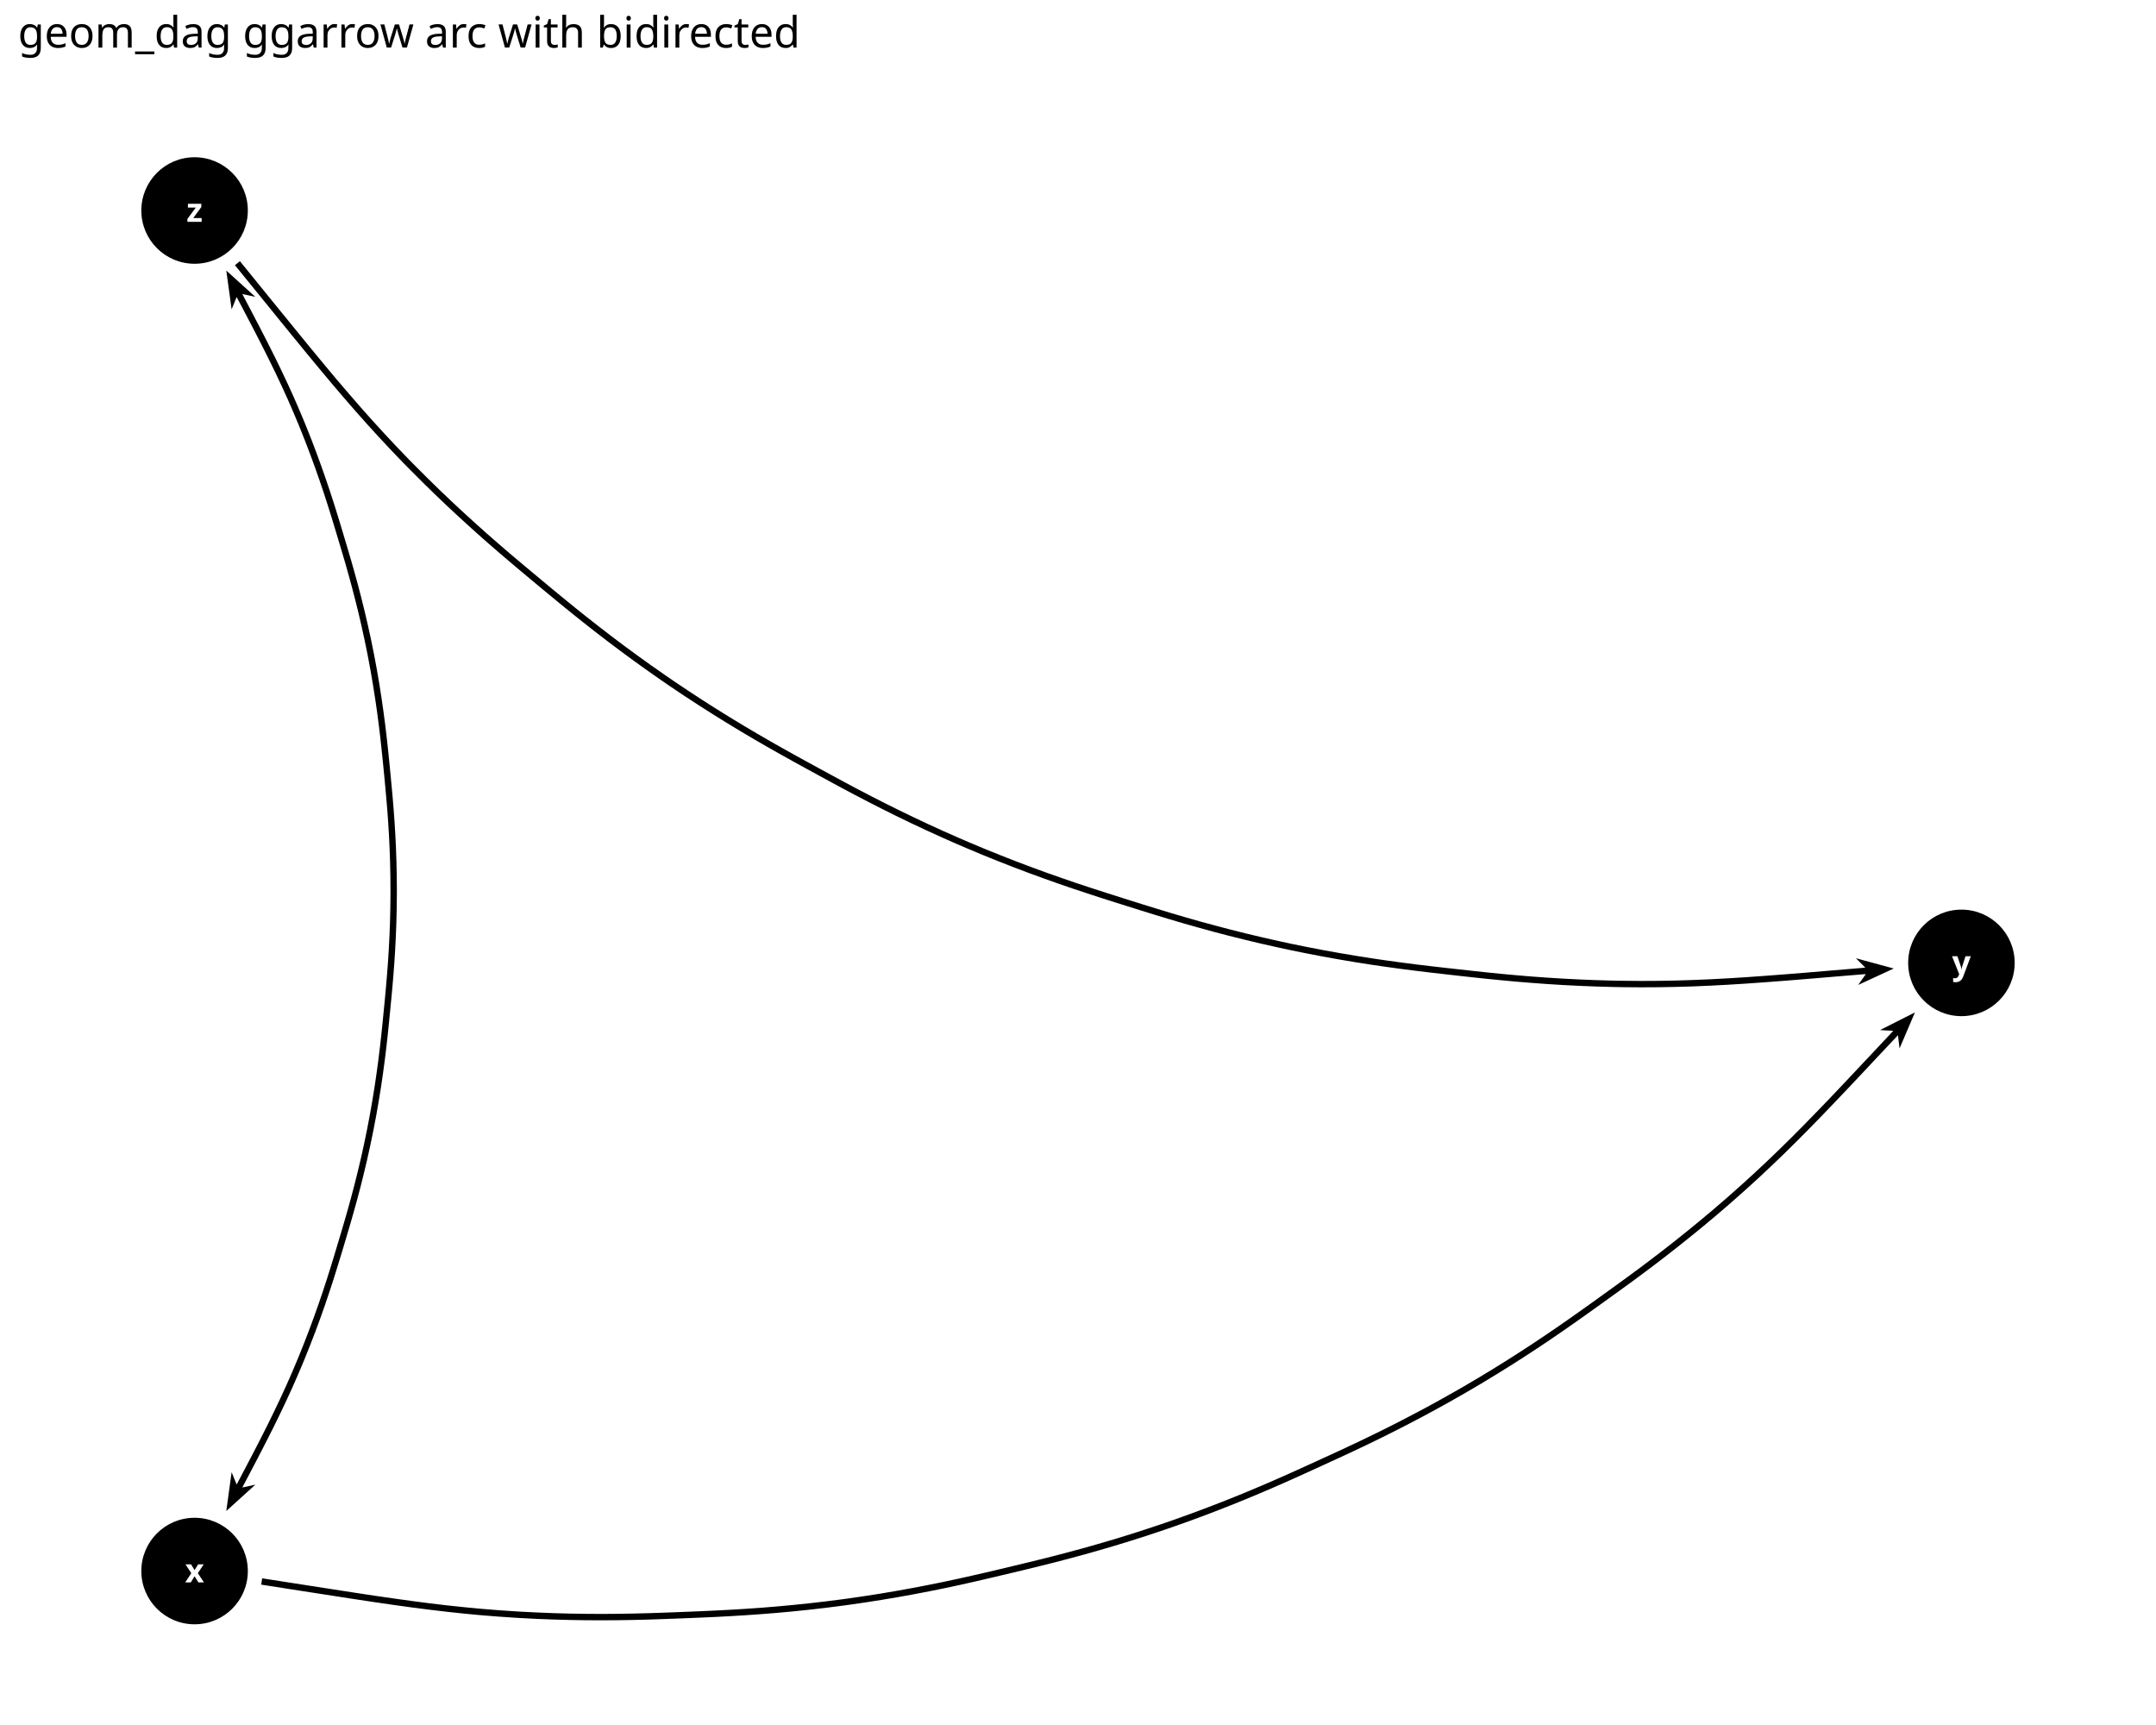
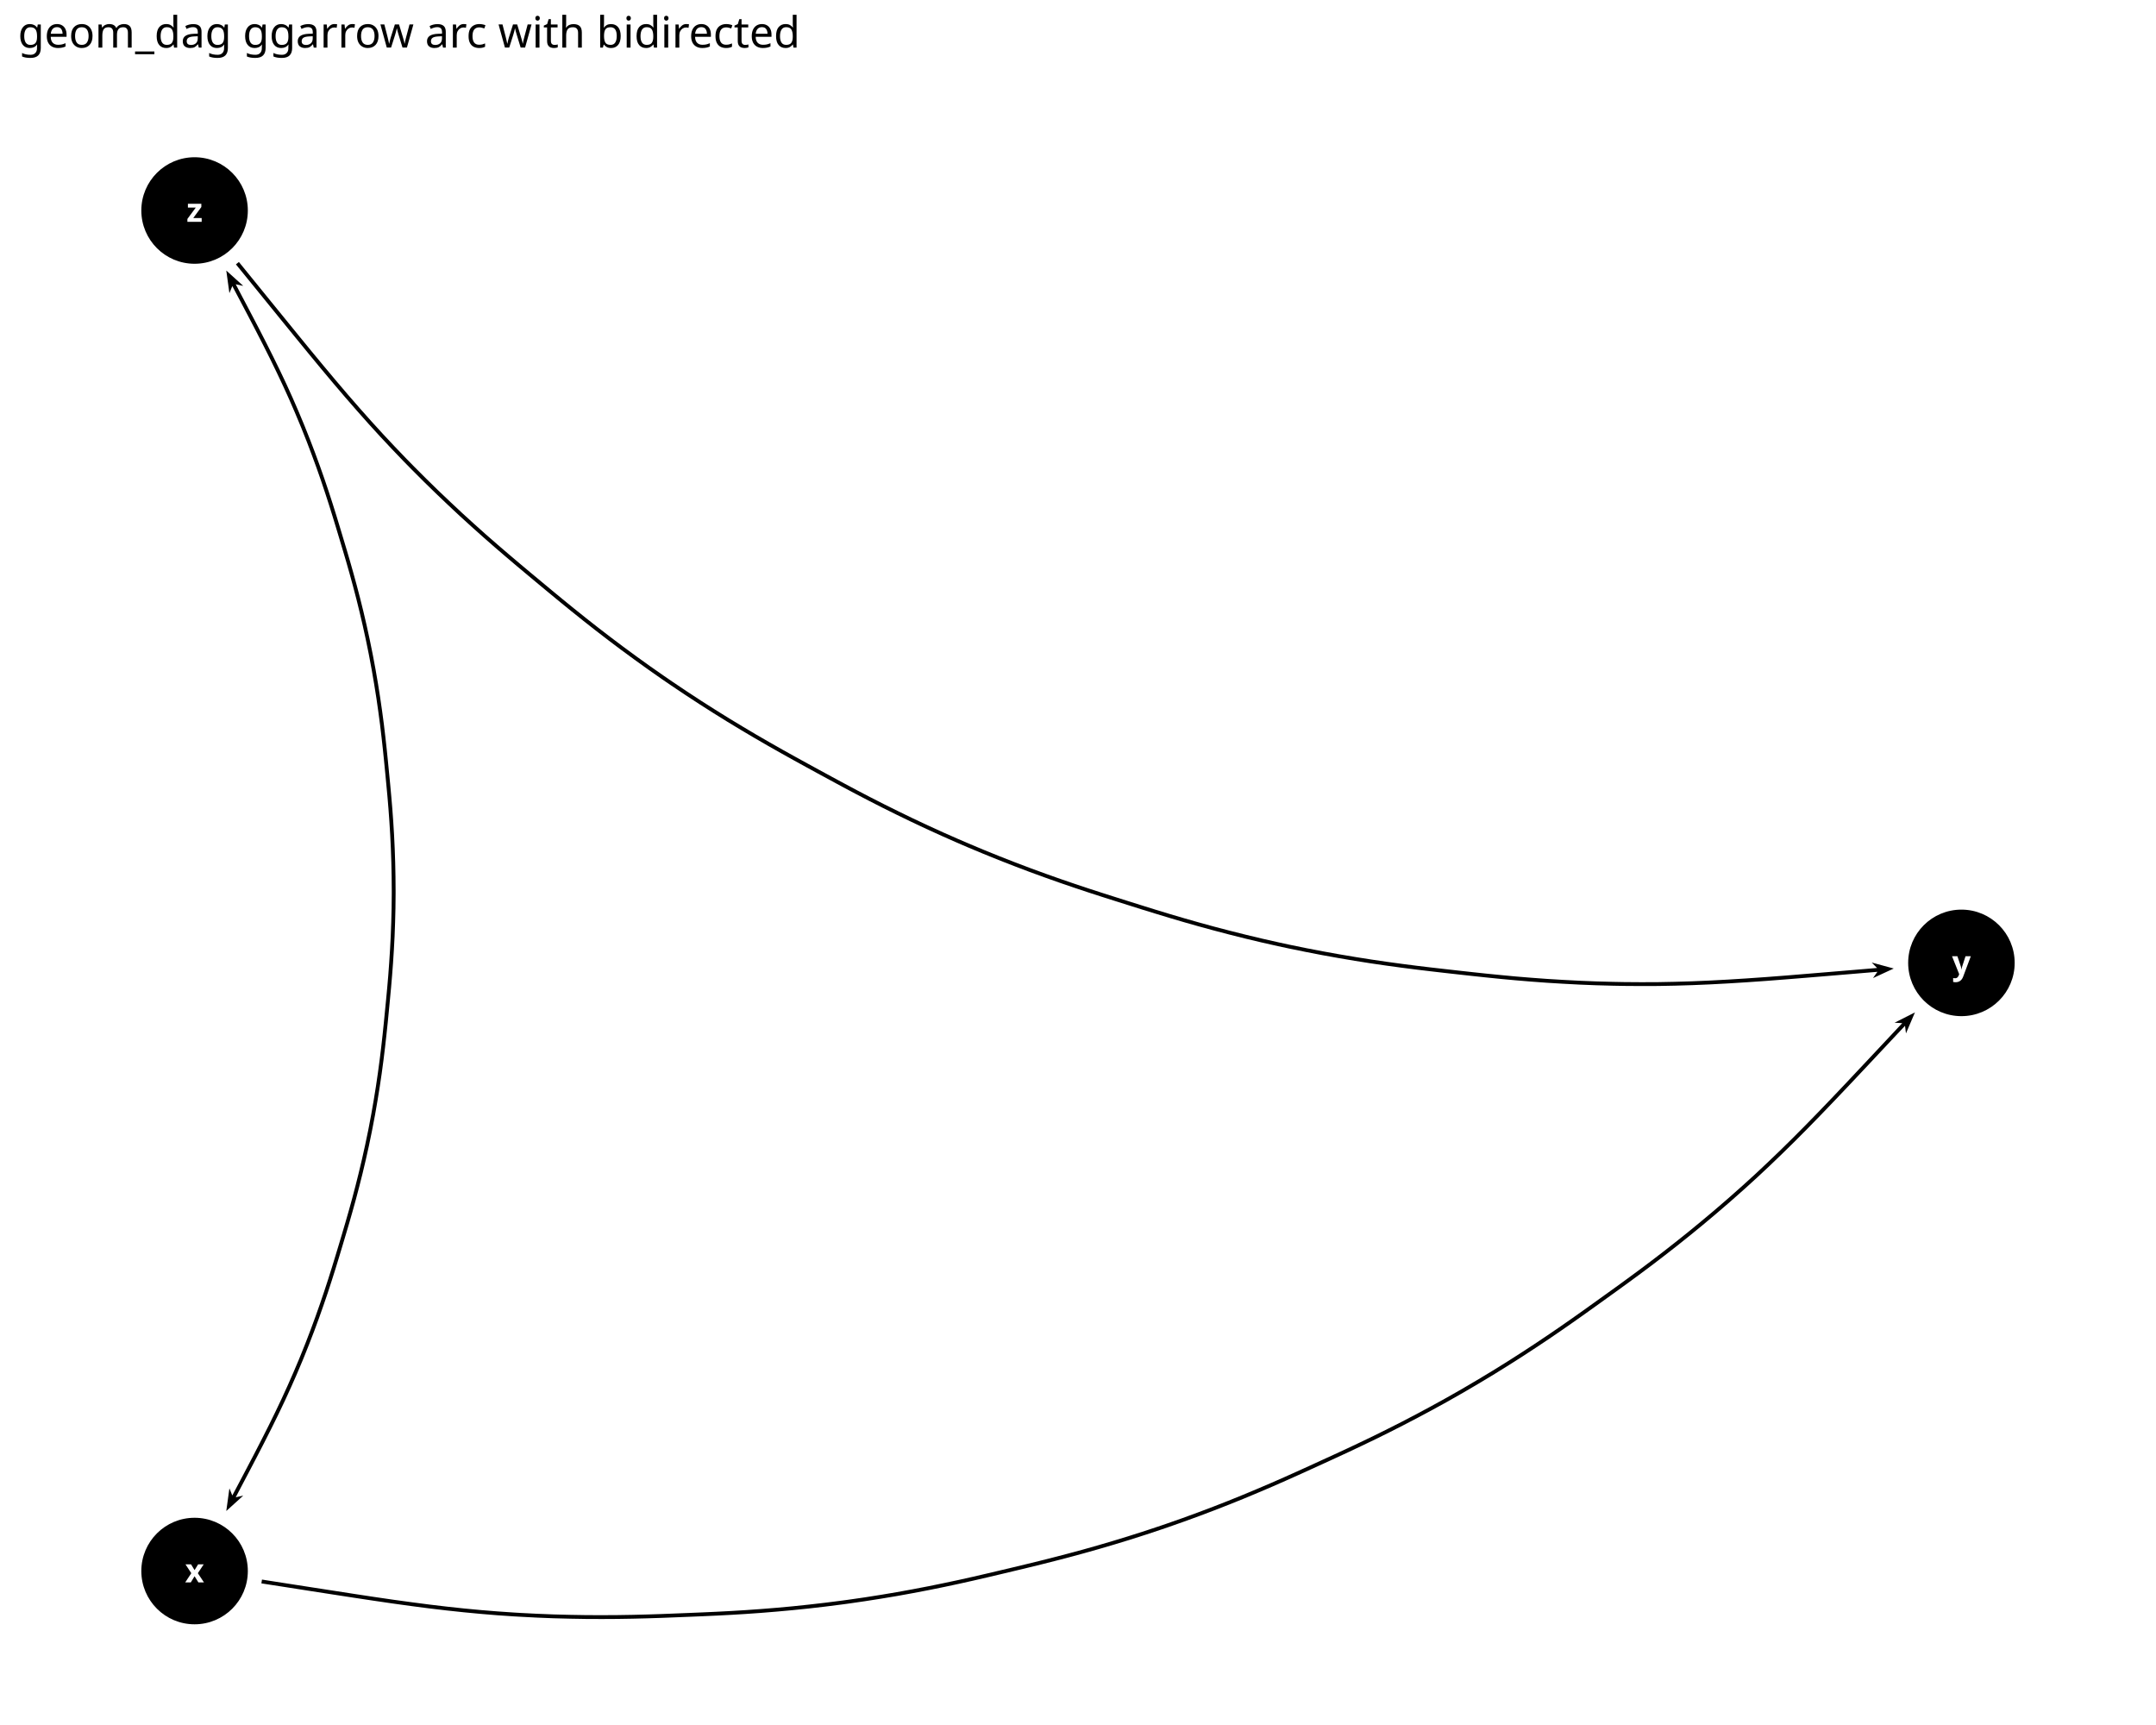
<svg xmlns="http://www.w3.org/2000/svg" class="svglite" data-engine-version="2.0" width="720.00pt" height="576.00pt" viewBox="0 0 720.00 576.00">
  <defs>
    <style type="text/css">
    .svglite line, .svglite polyline, .svglite polygon, .svglite path, .svglite rect, .svglite circle {
      fill: none;
      stroke: #000000;
      stroke-linecap: round;
      stroke-linejoin: round;
      stroke-miterlimit: 10.00;
    }
  </style>
  </defs>
  <rect width="100%" height="100%" style="stroke: none; fill: #FFFFFF;" />
  <defs>
    <clipPath id="cpMC4wMHw3MjAuMDB8MC4wMHw1NzYuMDA=">
      <rect x="0.00" y="0.00" width="720.00" height="576.00" />
    </clipPath>
  </defs>
  <g clip-path="url(#cpMC4wMHw3MjAuMDB8MC4wMHw1NzYuMDA=)">
    <rect x="0.00" y="0.00" width="720.00" height="576.00" style="stroke-width: 1.16; stroke: none; fill: #FFFFFF;" />
  </g>
  <defs>
    <clipPath id="cpNS45OHw3MTQuMDJ8MjQuODV8NTcwLjAy">
      <rect x="5.98" y="24.85" width="708.04" height="545.17" />
    </clipPath>
  </defs>
  <g clip-path="url(#cpNS45OHw3MTQuMDJ8MjQuODV8NTcwLjAy)">
    <circle cx="64.98" cy="524.59" r="17.43" style="stroke-width: 0.71; fill: #000000;" />
    <circle cx="655.02" cy="321.52" r="17.43" style="stroke-width: 0.71; fill: #000000;" />
    <circle cx="64.98" cy="70.29" r="17.43" style="stroke-width: 0.71; fill: #000000;" />
-     <path d="M 206.27 541.01 L 211.30 540.93 L 216.17 540.81 L 220.90 540.65 L 225.51 540.48 L 230.07 540.30 L 234.65 540.11 L 239.33 539.90 L 244.14 539.64 L 249.10 539.34 L 254.22 538.98 L 259.47 538.56 L 264.84 538.07 L 270.30 537.50 L 275.81 536.87 L 281.34 536.16 L 283.34 535.89 L 288.86 535.09 L 294.36 534.23 L 299.79 533.32 L 305.14 532.35 L 310.36 531.35 L 315.44 530.32 L 320.36 529.27 L 325.11 528.21 L 329.72 527.14 L 334.21 526.08 L 338.65 525.03 L 343.11 523.95 L 347.65 522.84 L 352.33 521.67 L 357.14 520.41 L 362.09 519.07 L 367.16 517.64 L 372.34 516.12 L 377.58 514.51 L 382.86 512.83 L 388.15 511.07 L 390.07 510.41 L 395.33 508.57 L 400.56 506.66 L 405.71 504.71 L 410.77 502.73 L 415.70 500.74 L 420.48 498.75 L 425.11 496.77 L 429.57 494.81 L 433.88 492.88 L 438.09 490.97 L 442.23 489.07 L 446.40 487.16 L 450.65 485.19 L 455.01 483.14 L 459.49 480.98 L 464.08 478.71 L 468.79 476.32 L 473.57 473.83 L 478.41 471.24 L 483.26 468.57 L 488.11 465.82 L 489.87 464.81 L 494.68 461.98 L 499.43 459.10 L 504.11 456.20 L 508.69 453.28 L 513.15 450.37 L 517.46 447.49 L 521.61 444.65 L 525.61 441.87 L 529.47 439.14 L 533.23 436.46 L 536.93 433.80 L 540.65 431.12 L 544.44 428.37 L 548.32 425.51 L 552.29 422.53 L 556.37 419.41 L 560.52 416.16 L 564.73 412.79 L 568.98 409.32 L 573.23 405.76 L 577.46 402.13 L 578.98 400.79 L 583.15 397.09 L 587.28 393.33 L 591.38 389.49 L 595.49 385.55 L 599.64 381.47 L 603.86 377.23 L 608.18 372.80 L 612.63 368.17 L 617.22 363.34 L 621.95 358.32 L 626.81 353.14 L 631.77 347.86 L 633.83 345.67 L 634.36 350.08 L 639.50 338.05 L 627.83 343.96 L 632.26 344.20 L 630.21 346.40 L 625.26 351.68 L 620.39 356.86 L 615.67 361.87 L 611.09 366.70 L 606.65 371.31 L 602.34 375.73 L 598.13 379.96 L 594.00 384.02 L 589.91 387.94 L 585.83 391.76 L 581.72 395.50 L 577.57 399.19 L 576.06 400.51 L 571.85 404.13 L 567.62 407.68 L 563.39 411.13 L 559.20 414.49 L 555.06 417.72 L 551.01 420.82 L 547.04 423.80 L 543.18 426.64 L 539.40 429.39 L 535.68 432.07 L 531.98 434.73 L 528.24 437.40 L 524.39 440.12 L 520.40 442.90 L 516.26 445.72 L 511.97 448.59 L 507.54 451.48 L 502.98 454.39 L 498.32 457.28 L 493.58 460.15 L 488.79 462.97 L 487.06 463.97 L 482.22 466.70 L 477.39 469.37 L 472.57 471.94 L 467.81 474.43 L 463.13 476.80 L 458.55 479.06 L 454.09 481.21 L 449.75 483.26 L 445.51 485.23 L 441.35 487.13 L 437.20 489.03 L 433.01 490.93 L 428.70 492.86 L 424.26 494.81 L 419.65 496.78 L 414.89 498.77 L 409.98 500.75 L 404.94 502.72 L 399.81 504.66 L 394.61 506.56 L 389.37 508.40 L 387.47 509.05 L 382.20 510.80 L 376.94 512.48 L 371.72 514.08 L 366.57 515.59 L 361.52 517.02 L 356.59 518.35 L 351.80 519.60 L 347.14 520.77 L 342.60 521.88 L 338.15 522.95 L 333.72 524.01 L 329.23 525.07 L 324.64 526.12 L 319.90 527.18 L 315.00 528.23 L 309.95 529.25 L 304.74 530.25 L 299.42 531.21 L 294.01 532.13 L 288.55 532.98 L 283.05 533.78 L 281.06 534.05 L 275.55 534.75 L 270.07 535.38 L 264.64 535.94 L 259.29 536.43 L 254.06 536.86 L 248.96 537.21 L 244.02 537.51 L 239.22 537.76 L 234.56 537.98 L 229.98 538.17 L 225.43 538.35 L 220.82 538.52 L 216.11 538.67 L 211.26 538.79 L 206.25 538.87 L 201.09 538.91 L 195.79 538.88 L 190.39 538.80 L 184.90 538.65 L 179.37 538.43 L 173.82 538.15 L 171.69 538.02 L 166.15 537.64 L 160.61 537.19 L 155.02 536.66 L 149.34 536.06 L 143.52 535.37 L 137.53 534.59 L 131.33 533.73 L 124.90 532.80 L 118.24 531.79 L 111.34 530.72 L 104.25 529.62 L 97.10 528.51 L 90.14 527.42 L 87.55 527.02 L 87.39 528.08 L 87.23 529.13 L 89.81 529.53 L 96.77 530.62 L 103.92 531.73 L 111.01 532.83 L 117.91 533.90 L 124.59 534.91 L 131.03 535.85 L 137.25 536.71 L 143.26 537.48 L 149.10 538.18 L 154.80 538.79 L 160.42 539.32 L 165.99 539.77 L 171.56 540.15 L 173.71 540.28 L 179.28 540.57 L 184.83 540.78 L 190.34 540.93 L 195.77 541.02 L 201.09 541.04 Z" style="fill-rule: evenodd; fill: #000000; stroke-width: 0.53; stroke: none; stroke-linecap: butt;" />
-     <path d="M 553.73 329.65 L 559.43 329.55 L 565.19 329.38 L 571.07 329.13 L 577.12 328.81 L 583.36 328.42 L 589.83 327.96 L 596.54 327.45 L 603.47 326.89 L 610.62 326.29 L 617.93 325.68 L 623.10 325.26 L 620.55 328.88 L 632.42 323.40 L 619.80 319.97 L 622.92 323.11 L 617.75 323.55 L 610.45 324.16 L 603.30 324.76 L 596.37 325.32 L 589.67 325.83 L 583.22 326.29 L 577.00 326.68 L 570.97 327.00 L 565.11 327.24 L 559.37 327.42 L 553.71 327.52 L 548.08 327.55 L 542.45 327.50 L 538.76 327.44 L 533.14 327.28 L 527.56 327.06 L 522.05 326.78 L 516.64 326.44 L 511.37 326.06 L 506.24 325.63 L 501.27 325.17 L 496.45 324.69 L 491.76 324.18 L 487.16 323.67 L 482.56 323.16 L 477.91 322.63 L 473.15 322.06 L 468.25 321.43 L 463.21 320.74 L 458.02 319.98 L 452.71 319.14 L 447.30 318.23 L 441.82 317.24 L 436.31 316.18 L 430.80 315.05 L 427.19 314.27 L 421.70 313.03 L 416.27 311.74 L 410.92 310.40 L 405.68 309.02 L 400.58 307.63 L 395.63 306.22 L 390.84 304.81 L 386.21 303.40 L 381.70 302.01 L 377.28 300.62 L 372.88 299.23 L 368.41 297.80 L 363.85 296.32 L 359.17 294.77 L 354.35 293.11 L 349.41 291.37 L 344.36 289.52 L 339.23 287.58 L 334.05 285.55 L 328.85 283.45 L 323.65 281.27 L 320.26 279.81 L 315.12 277.54 L 310.04 275.22 L 305.05 272.87 L 300.17 270.51 L 295.43 268.15 L 290.85 265.82 L 286.42 263.51 L 282.15 261.23 L 278.00 258.99 L 273.93 256.78 L 269.87 254.56 L 265.77 252.31 L 261.58 249.97 L 257.29 247.54 L 252.88 244.99 L 248.37 242.32 L 243.77 239.53 L 239.11 236.64 L 234.42 233.65 L 229.72 230.58 L 225.04 227.44 L 222.00 225.35 L 217.39 222.13 L 212.85 218.87 L 208.41 215.61 L 204.08 212.35 L 199.89 209.12 L 195.84 205.94 L 191.94 202.82 L 188.19 199.77 L 184.55 196.77 L 180.99 193.81 L 177.43 190.85 L 173.84 187.84 L 170.18 184.75 L 166.44 181.53 L 162.61 178.18 L 158.70 174.68 L 154.72 171.06 L 150.71 167.32 L 146.68 163.48 L 142.67 159.56 L 138.68 155.58 L 136.00 152.85 L 132.11 148.79 L 128.25 144.66 L 124.40 140.44 L 120.53 136.10 L 116.61 131.59 L 112.60 126.90 L 108.50 122.00 L 104.27 116.88 L 99.91 111.56 L 95.43 106.05 L 90.82 100.39 L 86.20 94.70 L 81.73 89.19 L 80.11 87.21 L 79.28 87.88 L 78.46 88.56 L 80.07 90.54 L 84.55 96.05 L 89.17 101.73 L 93.77 107.40 L 98.26 112.91 L 102.62 118.24 L 106.86 123.36 L 110.97 128.27 L 114.99 132.98 L 118.93 137.51 L 122.81 141.87 L 126.68 146.11 L 130.56 150.26 L 134.47 154.34 L 137.17 157.08 L 141.17 161.08 L 145.20 165.02 L 149.24 168.87 L 153.28 172.63 L 157.27 176.27 L 161.19 179.78 L 165.04 183.14 L 168.80 186.37 L 172.47 189.48 L 176.07 192.49 L 179.62 195.45 L 183.19 198.41 L 186.84 201.42 L 190.60 204.48 L 194.51 207.61 L 198.58 210.81 L 202.79 214.05 L 207.14 217.32 L 211.60 220.60 L 216.16 223.87 L 220.78 227.11 L 223.84 229.21 L 228.54 232.36 L 233.26 235.44 L 237.97 238.44 L 242.65 241.35 L 247.27 244.15 L 251.80 246.83 L 256.23 249.39 L 260.54 251.83 L 264.74 254.17 L 268.85 256.43 L 272.91 258.65 L 276.98 260.87 L 281.14 263.12 L 285.43 265.40 L 289.87 267.71 L 294.47 270.06 L 299.23 272.43 L 304.13 274.80 L 309.14 277.15 L 314.24 279.48 L 319.41 281.77 L 322.82 283.23 L 328.03 285.42 L 333.26 287.53 L 338.46 289.57 L 343.62 291.52 L 348.69 293.37 L 353.65 295.13 L 358.49 296.79 L 363.19 298.35 L 367.76 299.84 L 372.23 301.26 L 376.64 302.65 L 381.07 304.04 L 385.58 305.44 L 390.23 306.85 L 395.03 308.27 L 400.00 309.68 L 405.13 311.09 L 410.39 312.47 L 415.77 313.81 L 421.22 315.11 L 426.73 316.35 L 430.36 317.14 L 435.90 318.27 L 441.43 319.34 L 446.93 320.33 L 452.37 321.25 L 457.70 322.09 L 462.91 322.85 L 467.98 323.55 L 472.89 324.17 L 477.66 324.75 L 482.32 325.28 L 486.92 325.80 L 491.53 326.31 L 496.23 326.81 L 501.06 327.29 L 506.05 327.76 L 511.20 328.18 L 516.50 328.57 L 521.93 328.91 L 527.46 329.19 L 533.07 329.41 L 538.71 329.57 L 542.42 329.64 L 548.07 329.68 Z" style="fill-rule: evenodd; fill: #000000; stroke-width: 0.53; stroke: none; stroke-linecap: butt;" />
-     <path d="M 85.26 495.76 L 80.92 496.70 L 83.53 491.74 L 86.22 486.60 L 88.77 481.66 L 91.18 476.90 L 93.43 472.30 L 95.56 467.83 L 97.58 463.43 L 99.51 459.05 L 101.36 454.67 L 101.81 453.57 L 103.58 449.15 L 105.29 444.73 L 106.91 440.34 L 108.44 436.02 L 109.87 431.80 L 111.21 427.71 L 112.45 423.76 L 113.63 419.93 L 114.76 416.19 L 115.87 412.45 L 117.00 408.64 L 118.13 404.68 L 119.27 400.57 L 120.40 396.30 L 121.50 391.88 L 122.58 387.34 L 123.60 382.73 L 124.57 378.07 L 124.78 377.00 L 125.67 372.32 L 126.48 367.65 L 127.23 363.03 L 127.89 358.50 L 128.49 354.08 L 129.01 349.81 L 129.47 345.70 L 129.88 341.71 L 130.26 337.82 L 130.64 333.94 L 131.01 329.98 L 131.36 325.88 L 131.68 321.63 L 131.96 317.22 L 132.19 312.67 L 132.37 308.01 L 132.48 303.28 L 132.53 298.52 L 132.54 297.44 L 132.50 292.67 L 132.40 287.94 L 132.24 283.26 L 132.02 278.68 L 131.75 274.24 L 131.43 269.95 L 131.09 265.82 L 130.72 261.83 L 130.35 257.94 L 129.97 254.05 L 129.57 250.10 L 129.12 246.01 L 128.61 241.78 L 128.03 237.39 L 127.38 232.88 L 126.66 228.28 L 125.86 223.62 L 124.99 218.94 L 124.78 217.87 L 123.83 213.21 L 122.81 208.58 L 121.75 204.02 L 120.65 199.57 L 119.53 195.26 L 118.39 191.11 L 117.26 187.13 L 116.13 183.28 L 115.01 179.54 L 113.89 175.80 L 112.73 172.00 L 111.50 168.07 L 110.18 164.02 L 108.77 159.83 L 107.26 155.53 L 105.66 151.15 L 103.98 146.73 L 102.22 142.31 L 101.81 141.30 L 99.97 136.91 L 98.07 132.53 L 96.07 128.14 L 93.97 123.69 L 91.75 119.13 L 89.38 114.42 L 86.87 109.52 L 84.21 104.43 L 81.43 99.15 L 80.93 98.18 L 85.26 99.12 L 75.57 90.34 L 77.35 103.29 L 79.02 99.19 L 79.54 100.14 L 82.32 105.42 L 84.97 110.50 L 87.48 115.38 L 89.83 120.08 L 92.05 124.62 L 94.14 129.04 L 96.12 133.40 L 98.01 137.75 L 99.84 142.12 L 100.24 143.11 L 101.99 147.51 L 103.66 151.90 L 105.25 156.25 L 106.75 160.52 L 108.16 164.69 L 109.46 168.72 L 110.69 172.63 L 111.84 176.42 L 112.96 180.15 L 114.08 183.89 L 115.21 187.72 L 116.34 191.69 L 117.46 195.81 L 118.58 200.10 L 119.68 204.52 L 120.73 209.05 L 121.74 213.65 L 122.69 218.29 L 122.89 219.34 L 123.76 223.99 L 124.55 228.63 L 125.27 233.20 L 125.92 237.68 L 126.49 242.04 L 127.00 246.25 L 127.44 250.32 L 127.85 254.27 L 128.23 258.14 L 128.60 262.03 L 128.96 266.00 L 129.31 270.11 L 129.62 274.38 L 129.89 278.80 L 130.11 283.35 L 130.27 288.00 L 130.37 292.70 L 130.40 297.44 L 130.40 298.51 L 130.35 303.25 L 130.24 307.94 L 130.06 312.57 L 129.83 317.10 L 129.55 321.48 L 129.23 325.71 L 128.88 329.79 L 128.52 333.74 L 128.14 337.61 L 127.76 341.50 L 127.35 345.47 L 126.89 349.57 L 126.37 353.81 L 125.78 358.20 L 125.12 362.71 L 124.38 367.30 L 123.57 371.94 L 122.69 376.59 L 122.48 377.64 L 121.52 382.28 L 120.50 386.87 L 119.43 391.37 L 118.33 395.77 L 117.21 400.02 L 116.08 404.11 L 114.95 408.04 L 113.83 411.84 L 112.71 415.57 L 111.59 419.31 L 110.42 423.13 L 109.18 427.06 L 107.85 431.13 L 106.42 435.32 L 104.90 439.61 L 103.29 443.97 L 101.60 448.37 L 99.83 452.77 L 99.39 453.84 L 97.55 458.21 L 95.64 462.55 L 93.63 466.92 L 91.51 471.37 L 89.27 475.95 L 86.87 480.69 L 84.33 485.62 L 81.64 490.75 L 79.03 495.70 L 77.35 491.58 L 75.57 504.54 ZM 79.55 496.99 L 79.55 496.99 L 79.55 496.99 L 79.55 496.99 Z" style="fill-rule: evenodd; fill: #000000; stroke-width: 0.53; stroke: none; stroke-linecap: butt;" />
+     <path d="M 206.27 540.58 L 211.29 540.50 L 216.16 540.38 L 220.88 540.23 L 225.49 540.05 L 230.05 539.87 L 234.63 539.68 L 239.31 539.47 L 244.11 539.22 L 249.07 538.92 L 254.18 538.56 L 259.43 538.13 L 264.80 537.64 L 270.25 537.08 L 275.76 536.44 L 281.28 535.74 L 283.28 535.47 L 288.80 534.67 L 294.29 533.81 L 299.72 532.90 L 305.06 531.93 L 310.28 530.93 L 315.35 529.90 L 320.27 528.85 L 325.02 527.79 L 329.62 526.73 L 334.11 525.67 L 338.55 524.61 L 343.01 523.54 L 347.55 522.43 L 352.22 521.25 L 357.03 520.00 L 361.97 518.66 L 367.04 517.23 L 372.21 515.71 L 377.45 514.11 L 382.73 512.42 L 388.02 510.66 L 389.93 510.01 L 395.19 508.16 L 400.41 506.26 L 405.56 504.31 L 410.61 502.34 L 415.54 500.35 L 420.32 498.35 L 424.94 496.38 L 429.40 494.42 L 433.71 492.49 L 437.91 490.58 L 442.06 488.69 L 446.22 486.78 L 450.47 484.81 L 454.82 482.75 L 459.30 480.60 L 463.89 478.33 L 468.59 475.94 L 473.37 473.45 L 478.20 470.87 L 483.06 468.20 L 487.90 465.45 L 489.65 464.44 L 494.46 461.61 L 499.21 458.74 L 503.89 455.83 L 508.46 452.92 L 512.91 450.01 L 517.22 447.14 L 521.37 444.30 L 525.37 441.52 L 529.22 438.80 L 532.98 436.11 L 536.68 433.45 L 540.40 430.77 L 544.19 428.02 L 548.06 425.17 L 552.04 422.19 L 556.11 419.07 L 560.26 415.83 L 564.47 412.46 L 568.71 408.99 L 572.95 405.43 L 577.18 401.80 L 578.70 400.47 L 582.87 396.77 L 586.99 393.02 L 591.09 389.18 L 595.19 385.24 L 599.34 381.17 L 603.56 376.93 L 607.88 372.50 L 612.33 367.87 L 616.91 363.05 L 621.64 358.03 L 626.50 352.85 L 631.45 347.57 L 636.19 342.52 L 636.50 345.07 L 639.50 338.05 L 632.69 341.50 L 635.26 341.64 L 630.52 346.69 L 625.57 351.97 L 620.70 357.15 L 615.98 362.17 L 611.40 366.99 L 606.96 371.61 L 602.64 376.03 L 598.43 380.26 L 594.30 384.32 L 590.20 388.25 L 586.12 392.08 L 582.01 395.82 L 577.85 399.51 L 576.34 400.83 L 572.13 404.45 L 567.89 408.00 L 563.66 411.47 L 559.46 414.82 L 555.32 418.06 L 551.26 421.17 L 547.30 424.14 L 543.43 426.99 L 539.65 429.74 L 535.93 432.41 L 532.23 435.07 L 528.48 437.75 L 524.63 440.47 L 520.64 443.25 L 516.50 446.07 L 512.21 448.94 L 507.77 451.84 L 503.21 454.75 L 498.54 457.65 L 493.80 460.51 L 489.01 463.33 L 487.27 464.34 L 482.43 467.08 L 477.59 469.74 L 472.77 472.32 L 468.01 474.81 L 463.32 477.18 L 458.74 479.45 L 454.27 481.60 L 449.93 483.65 L 445.69 485.61 L 441.52 487.52 L 437.38 489.42 L 433.18 491.32 L 428.88 493.25 L 424.43 495.20 L 419.82 497.17 L 415.05 499.16 L 410.14 501.15 L 405.10 503.12 L 399.96 505.06 L 394.76 506.96 L 389.51 508.80 L 387.61 509.45 L 382.34 511.20 L 377.07 512.88 L 371.85 514.48 L 366.69 516.00 L 361.63 517.43 L 356.70 518.76 L 351.90 520.01 L 347.24 521.19 L 342.70 522.30 L 338.25 523.37 L 333.82 524.42 L 329.33 525.48 L 324.74 526.54 L 319.99 527.60 L 315.09 528.64 L 310.03 529.67 L 304.82 530.67 L 299.50 531.64 L 294.08 532.55 L 288.61 533.41 L 283.11 534.20 L 281.11 534.47 L 275.60 535.17 L 270.11 535.80 L 264.68 536.37 L 259.32 536.86 L 254.09 537.28 L 248.99 537.64 L 244.04 537.94 L 239.24 538.19 L 234.58 538.40 L 230.00 538.59 L 225.44 538.77 L 220.84 538.95 L 216.12 539.10 L 211.27 539.22 L 206.26 539.30 L 201.09 539.33 L 195.79 539.31 L 190.38 539.22 L 184.89 539.08 L 179.35 538.86 L 173.80 538.58 L 171.66 538.45 L 166.12 538.07 L 160.57 537.62 L 154.97 537.09 L 149.29 536.48 L 143.47 535.79 L 137.48 535.01 L 131.27 534.16 L 124.84 533.22 L 118.17 532.21 L 111.28 531.14 L 104.18 530.04 L 97.03 528.93 L 90.08 527.85 L 87.49 527.44 L 87.39 528.08 L 87.29 528.71 L 89.88 529.11 L 96.84 530.19 L 103.99 531.31 L 111.08 532.41 L 117.98 533.47 L 124.65 534.48 L 131.09 535.42 L 137.31 536.28 L 143.31 537.06 L 149.15 537.75 L 154.85 538.36 L 160.46 538.89 L 166.02 539.35 L 171.58 539.73 L 173.73 539.85 L 179.30 540.14 L 184.85 540.36 L 190.35 540.50 L 195.78 540.59 L 201.09 540.61 Z" style="fill-rule: evenodd; fill: #000000; stroke-width: 0.53; stroke: none; stroke-linecap: butt;" />
+     <path d="M 553.73 329.23 L 559.41 329.12 L 565.17 328.95 L 571.05 328.70 L 577.09 328.38 L 583.34 327.99 L 589.80 327.54 L 596.50 327.02 L 603.44 326.46 L 610.59 325.87 L 617.89 325.26 L 625.15 324.65 L 626.97 324.50 L 625.49 326.60 L 632.42 323.40 L 625.06 321.40 L 626.86 323.22 L 625.05 323.37 L 617.79 323.98 L 610.48 324.59 L 603.33 325.18 L 596.40 325.75 L 589.71 326.26 L 583.25 326.71 L 577.02 327.10 L 570.99 327.42 L 565.13 327.67 L 559.38 327.84 L 553.71 327.95 L 548.08 327.97 L 542.44 327.93 L 538.75 327.86 L 533.12 327.71 L 527.54 327.49 L 522.03 327.20 L 516.61 326.87 L 511.33 326.48 L 506.20 326.06 L 501.23 325.59 L 496.41 325.11 L 491.72 324.61 L 487.11 324.10 L 482.51 323.58 L 477.86 323.05 L 473.10 322.48 L 468.20 321.85 L 463.15 321.16 L 457.96 320.40 L 452.64 319.56 L 447.23 318.65 L 441.75 317.66 L 436.23 316.60 L 430.71 315.47 L 427.10 314.69 L 421.61 313.45 L 416.17 312.15 L 410.82 310.81 L 405.57 309.44 L 400.46 308.04 L 395.51 306.63 L 390.72 305.22 L 386.08 303.81 L 381.58 302.41 L 377.15 301.02 L 372.75 299.63 L 368.28 298.21 L 363.72 296.73 L 359.03 295.17 L 354.21 293.52 L 349.26 291.77 L 344.21 289.92 L 339.07 287.98 L 333.89 285.95 L 328.68 283.84 L 323.48 281.66 L 320.09 280.20 L 314.94 277.93 L 309.86 275.61 L 304.86 273.26 L 299.98 270.89 L 295.24 268.54 L 290.65 266.20 L 286.22 263.89 L 281.95 261.61 L 277.80 259.37 L 273.72 257.15 L 269.67 254.94 L 265.56 252.68 L 261.37 250.35 L 257.08 247.91 L 252.66 245.36 L 248.15 242.68 L 243.54 239.90 L 238.88 237.00 L 234.18 234.01 L 229.48 230.93 L 224.80 227.79 L 221.75 225.70 L 217.14 222.48 L 212.60 219.22 L 208.15 215.95 L 203.82 212.69 L 199.62 209.46 L 195.57 206.28 L 191.68 203.16 L 187.92 200.10 L 184.28 197.10 L 180.71 194.13 L 177.16 191.18 L 173.57 188.17 L 169.91 185.07 L 166.16 181.85 L 162.32 178.50 L 158.41 175.00 L 154.43 171.38 L 150.42 167.63 L 146.38 163.79 L 142.37 159.87 L 138.38 155.88 L 135.70 153.15 L 131.80 149.08 L 127.93 144.95 L 124.08 140.73 L 120.21 136.38 L 116.28 131.87 L 112.28 127.17 L 108.17 122.27 L 103.94 117.16 L 99.58 111.83 L 95.10 106.32 L 90.49 100.66 L 85.87 94.97 L 81.39 89.46 L 79.78 87.48 L 79.28 87.88 L 78.79 88.29 L 80.40 90.27 L 84.88 95.78 L 89.50 101.47 L 94.10 107.13 L 98.59 112.64 L 102.95 117.97 L 107.18 123.09 L 111.30 128.00 L 115.31 132.70 L 119.25 137.22 L 123.13 141.59 L 126.99 145.82 L 130.87 149.96 L 134.78 154.04 L 137.47 156.78 L 141.47 160.78 L 145.50 164.71 L 149.54 168.56 L 153.56 172.32 L 157.55 175.95 L 161.48 179.46 L 165.32 182.82 L 169.08 186.05 L 172.74 189.15 L 176.34 192.16 L 179.89 195.12 L 183.46 198.08 L 187.11 201.09 L 190.87 204.15 L 194.78 207.28 L 198.84 210.47 L 203.05 213.71 L 207.39 216.98 L 211.85 220.25 L 216.40 223.52 L 221.02 226.76 L 224.08 228.85 L 228.78 232.00 L 233.49 235.08 L 238.20 238.08 L 242.88 240.99 L 247.49 243.78 L 252.02 246.46 L 256.44 249.02 L 260.75 251.46 L 264.94 253.80 L 269.05 256.06 L 273.11 258.28 L 277.19 260.49 L 281.34 262.74 L 285.63 265.02 L 290.06 267.33 L 294.66 269.68 L 299.42 272.04 L 304.31 274.41 L 309.32 276.77 L 314.42 279.09 L 319.58 281.38 L 322.98 282.84 L 328.20 285.02 L 333.42 287.14 L 338.62 289.17 L 343.76 291.12 L 348.83 292.97 L 353.79 294.73 L 358.62 296.38 L 363.32 297.95 L 367.89 299.43 L 372.36 300.85 L 376.77 302.24 L 381.20 303.64 L 385.71 305.03 L 390.35 306.44 L 395.15 307.86 L 400.12 309.27 L 405.24 310.67 L 410.50 312.05 L 415.87 313.40 L 421.32 314.70 L 426.82 315.94 L 430.45 316.72 L 435.98 317.85 L 441.51 318.92 L 447.01 319.91 L 452.43 320.83 L 457.76 321.67 L 462.97 322.43 L 468.03 323.12 L 472.94 323.75 L 477.71 324.32 L 482.37 324.86 L 486.97 325.37 L 491.58 325.88 L 496.28 326.38 L 501.10 326.87 L 506.09 327.33 L 511.23 327.76 L 516.53 328.15 L 521.95 328.48 L 527.48 328.77 L 533.08 328.99 L 538.72 329.14 L 542.43 329.21 L 548.08 329.25 Z" style="fill-rule: evenodd; fill: #000000; stroke-width: 0.53; stroke: none; stroke-linecap: butt;" />
+     <path d="M 81.23 499.41 L 78.72 499.96 L 80.34 496.87 L 83.15 491.54 L 85.84 486.40 L 88.39 481.46 L 90.79 476.71 L 93.05 472.12 L 95.18 467.65 L 97.19 463.25 L 99.12 458.88 L 100.97 454.50 L 101.42 453.41 L 103.19 448.99 L 104.89 444.58 L 106.51 440.19 L 108.03 435.88 L 109.47 431.67 L 110.80 427.58 L 112.05 423.63 L 113.22 419.81 L 114.35 416.06 L 115.46 412.33 L 116.59 408.52 L 117.72 404.57 L 118.86 400.46 L 119.98 396.19 L 121.09 391.78 L 122.16 387.25 L 123.19 382.64 L 124.15 377.98 L 124.36 376.92 L 125.25 372.24 L 126.06 367.58 L 126.80 362.97 L 127.47 358.44 L 128.06 354.03 L 128.58 349.76 L 129.04 345.65 L 129.46 341.67 L 129.84 337.78 L 130.21 333.90 L 130.58 329.94 L 130.93 325.85 L 131.25 321.60 L 131.53 317.19 L 131.77 312.65 L 131.94 308.00 L 132.06 303.28 L 132.11 298.52 L 132.11 297.44 L 132.07 292.68 L 131.97 287.95 L 131.81 283.28 L 131.59 278.70 L 131.32 274.26 L 131.01 269.98 L 130.66 265.85 L 130.30 261.87 L 129.92 257.98 L 129.54 254.10 L 129.14 250.14 L 128.69 246.06 L 128.19 241.83 L 127.61 237.45 L 126.96 232.95 L 126.24 228.35 L 125.44 223.69 L 124.57 219.02 L 124.36 217.96 L 123.41 213.29 L 122.40 208.67 L 121.34 204.12 L 120.24 199.68 L 119.11 195.37 L 117.98 191.23 L 116.85 187.24 L 115.72 183.40 L 114.60 179.66 L 113.48 175.93 L 112.32 172.12 L 111.09 168.20 L 109.78 164.15 L 108.37 159.97 L 106.86 155.67 L 105.26 151.30 L 103.58 146.89 L 101.82 142.47 L 101.41 141.46 L 99.58 137.08 L 97.68 132.71 L 95.69 128.32 L 93.59 123.88 L 91.36 119.32 L 89.00 114.61 L 86.49 109.71 L 83.83 104.63 L 81.05 99.35 L 78.72 94.92 L 81.23 95.46 L 75.57 90.34 L 76.61 97.90 L 77.58 95.52 L 79.92 99.94 L 82.70 105.22 L 85.35 110.30 L 87.86 115.19 L 90.22 119.89 L 92.43 124.43 L 94.52 128.86 L 96.51 133.23 L 98.40 137.58 L 100.23 141.95 L 100.64 142.95 L 102.39 147.35 L 104.06 151.75 L 105.66 156.10 L 107.16 160.38 L 108.56 164.55 L 109.87 168.59 L 111.09 172.50 L 112.25 176.30 L 113.37 180.03 L 114.49 183.77 L 115.62 187.60 L 116.75 191.57 L 117.88 195.70 L 119.00 199.99 L 120.09 204.42 L 121.15 208.95 L 122.16 213.56 L 123.11 218.21 L 123.31 219.26 L 124.18 223.92 L 124.97 228.56 L 125.70 233.14 L 126.34 237.63 L 126.92 241.99 L 127.42 246.21 L 127.87 250.28 L 128.27 254.22 L 128.65 258.10 L 129.02 261.99 L 129.39 265.96 L 129.73 270.08 L 130.04 274.35 L 130.31 278.77 L 130.53 283.33 L 130.69 287.98 L 130.79 292.70 L 130.83 297.44 L 130.83 298.51 L 130.78 303.25 L 130.66 307.96 L 130.49 312.59 L 130.25 317.12 L 129.97 321.51 L 129.66 325.75 L 129.31 329.83 L 128.94 333.78 L 128.56 337.65 L 128.18 341.54 L 127.77 345.51 L 127.31 349.62 L 126.79 353.87 L 126.20 358.26 L 125.54 362.77 L 124.80 367.37 L 123.99 372.02 L 123.11 376.67 L 122.90 377.73 L 121.93 382.37 L 120.91 386.96 L 119.84 391.47 L 118.74 395.87 L 117.62 400.13 L 116.49 404.22 L 115.36 408.16 L 114.24 411.96 L 113.12 415.70 L 111.99 419.43 L 110.82 423.25 L 109.58 427.19 L 108.25 431.26 L 106.82 435.46 L 105.30 439.76 L 103.69 444.13 L 102.00 448.53 L 100.23 452.93 L 99.79 454.01 L 97.94 458.37 L 96.02 462.73 L 94.02 467.10 L 91.90 471.56 L 89.65 476.14 L 87.25 480.88 L 84.71 485.81 L 82.02 490.94 L 79.21 496.27 L 77.58 499.35 L 76.61 496.98 L 75.57 504.54 ZM 77.89 500.13 L 77.89 500.13 L 77.89 500.13 Z" style="fill-rule: evenodd; fill: #000000; stroke-width: 0.53; stroke: none; stroke-linecap: butt;" />
    <text x="64.98" y="528.39" text-anchor="middle" style="font-size: 11.04px; font-weight: bold; fill: #FFFFFF; font-family: sans;" textLength="5.52px" lengthAdjust="spacingAndGlyphs">x</text>
    <text x="655.02" y="325.32" text-anchor="middle" style="font-size: 11.04px; font-weight: bold; fill: #FFFFFF; font-family: sans;" textLength="5.52px" lengthAdjust="spacingAndGlyphs">y</text>
    <text x="64.98" y="74.08" text-anchor="middle" style="font-size: 11.04px; font-weight: bold; fill: #FFFFFF; font-family: sans;" textLength="5.52px" lengthAdjust="spacingAndGlyphs">z</text>
  </g>
  <g clip-path="url(#cpMC4wMHw3MjAuMDB8MC4wMHw1NzYuMDA=)">
    <text x="5.98" y="15.89" style="font-size: 14.40px; font-family: sans;" textLength="244.16px" lengthAdjust="spacingAndGlyphs">geom_dag ggarrow arc with bidirected</text>
  </g>
</svg>
